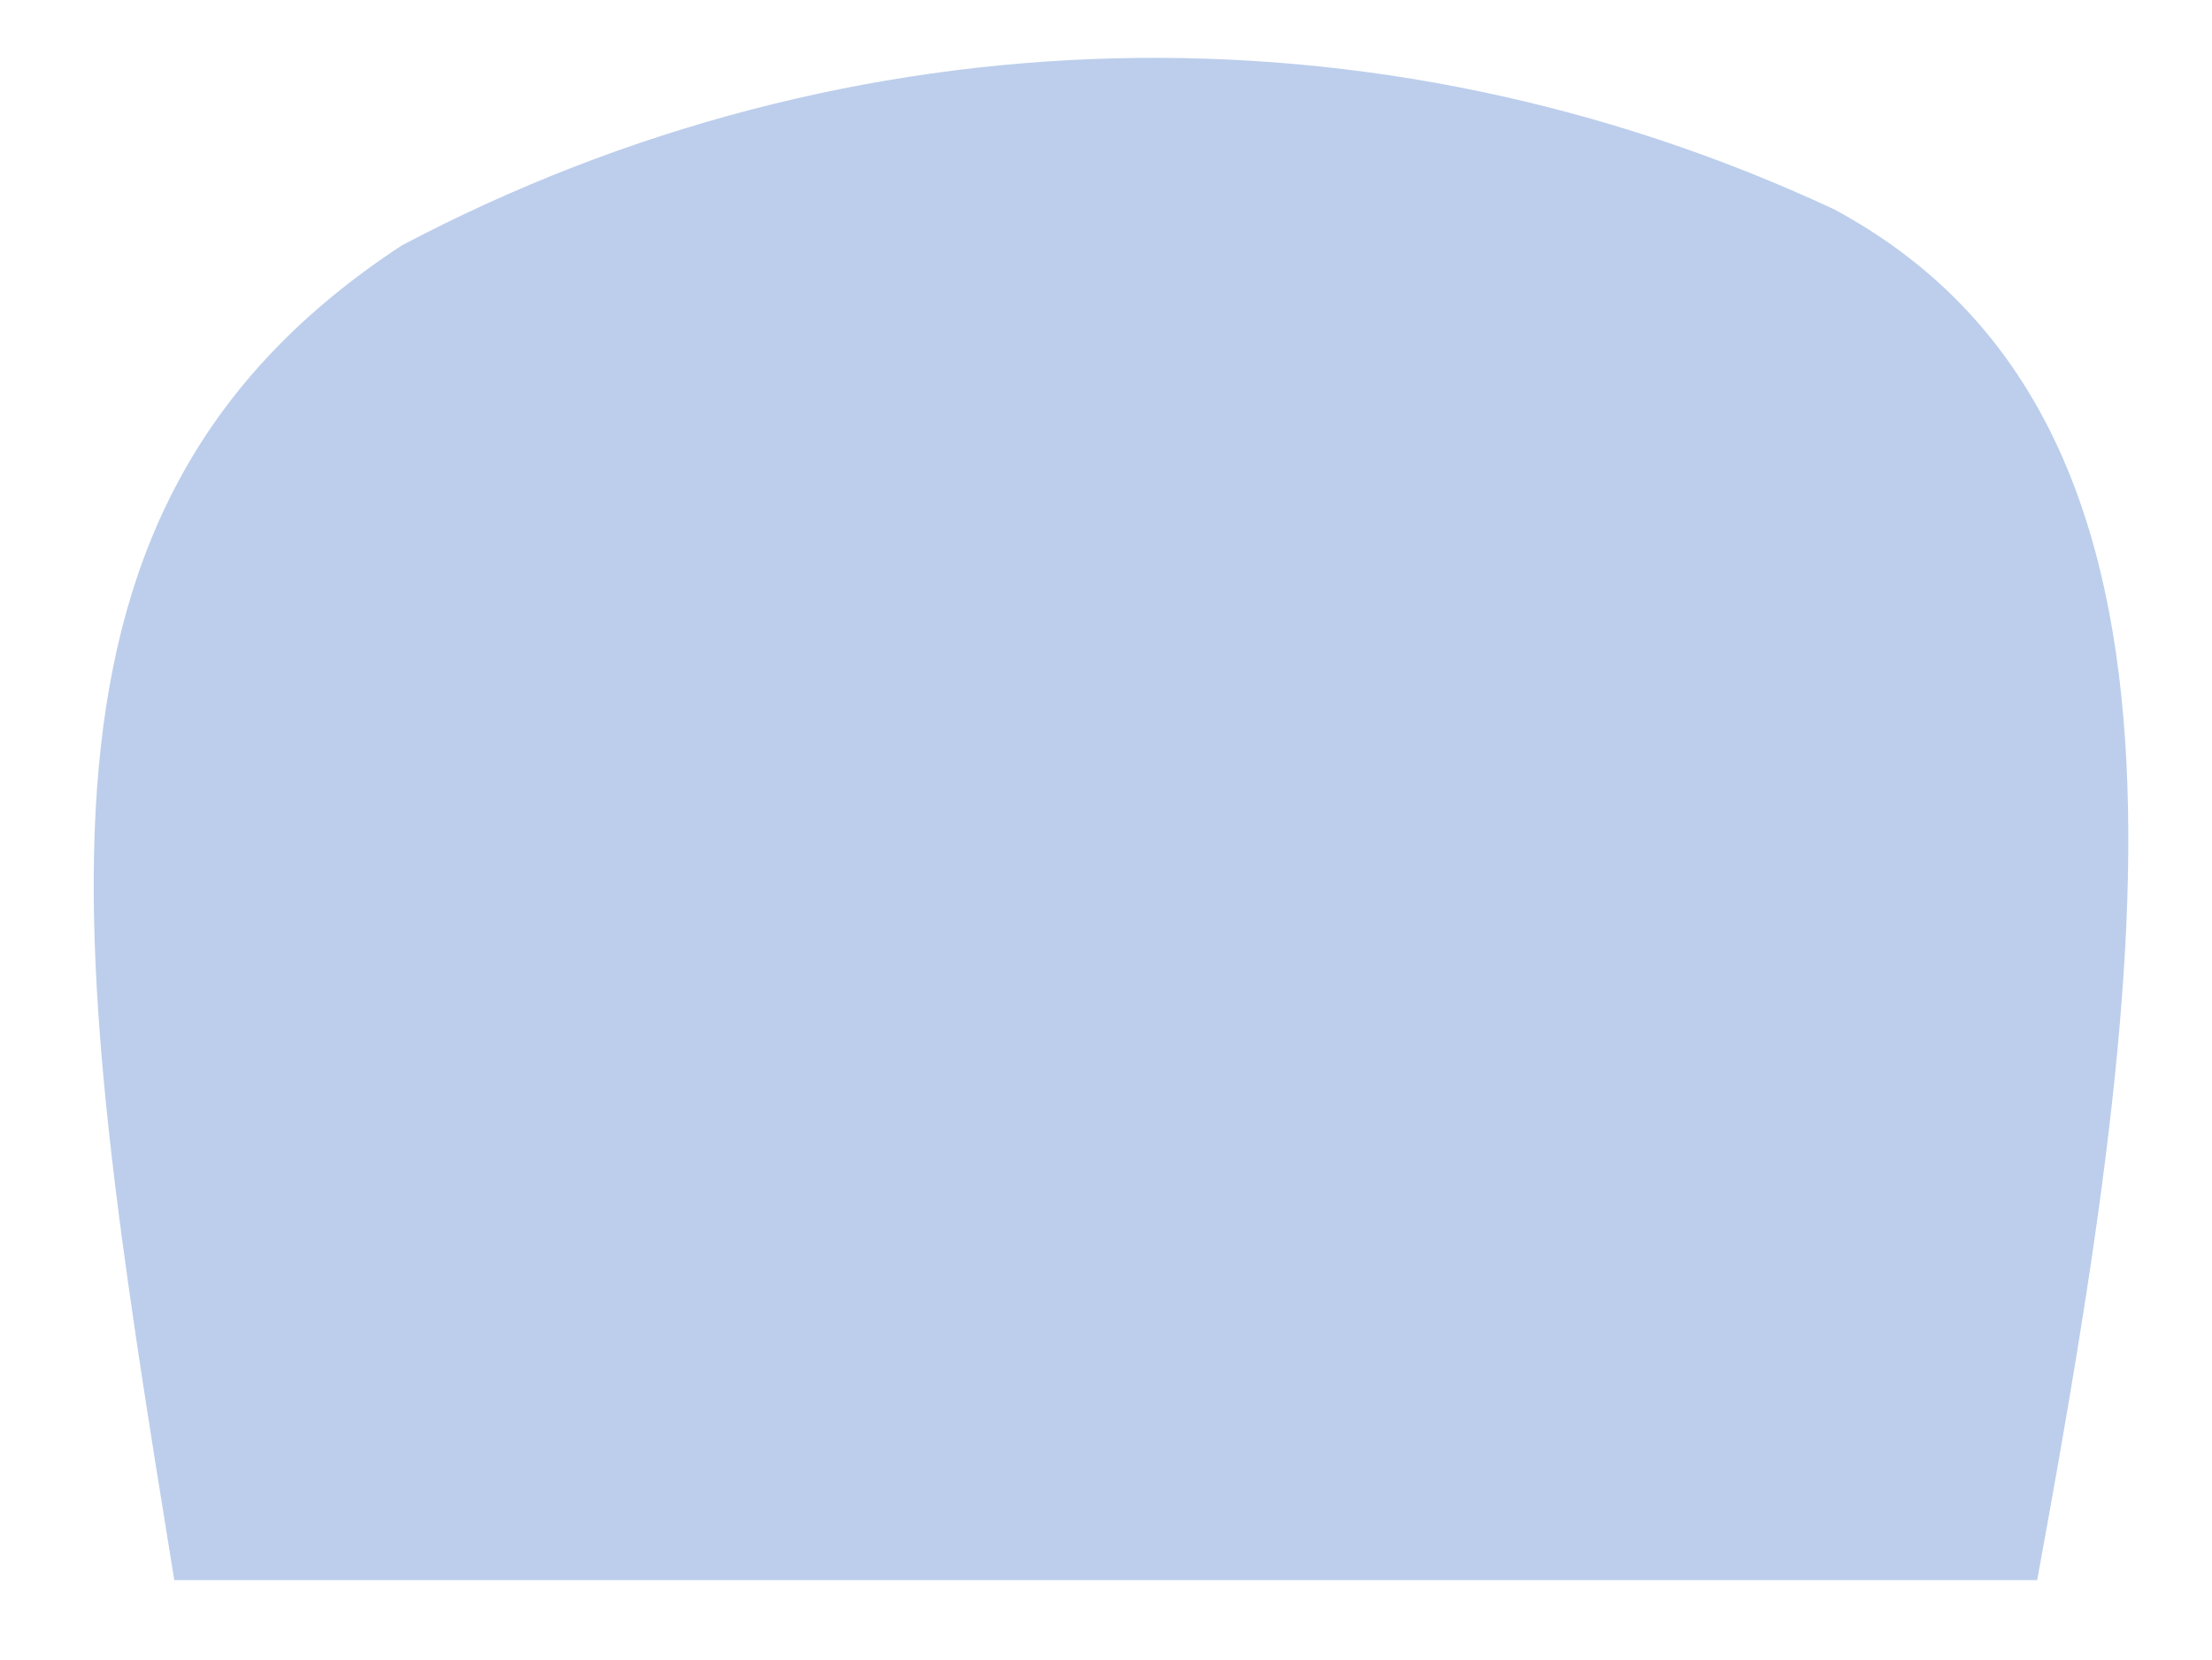
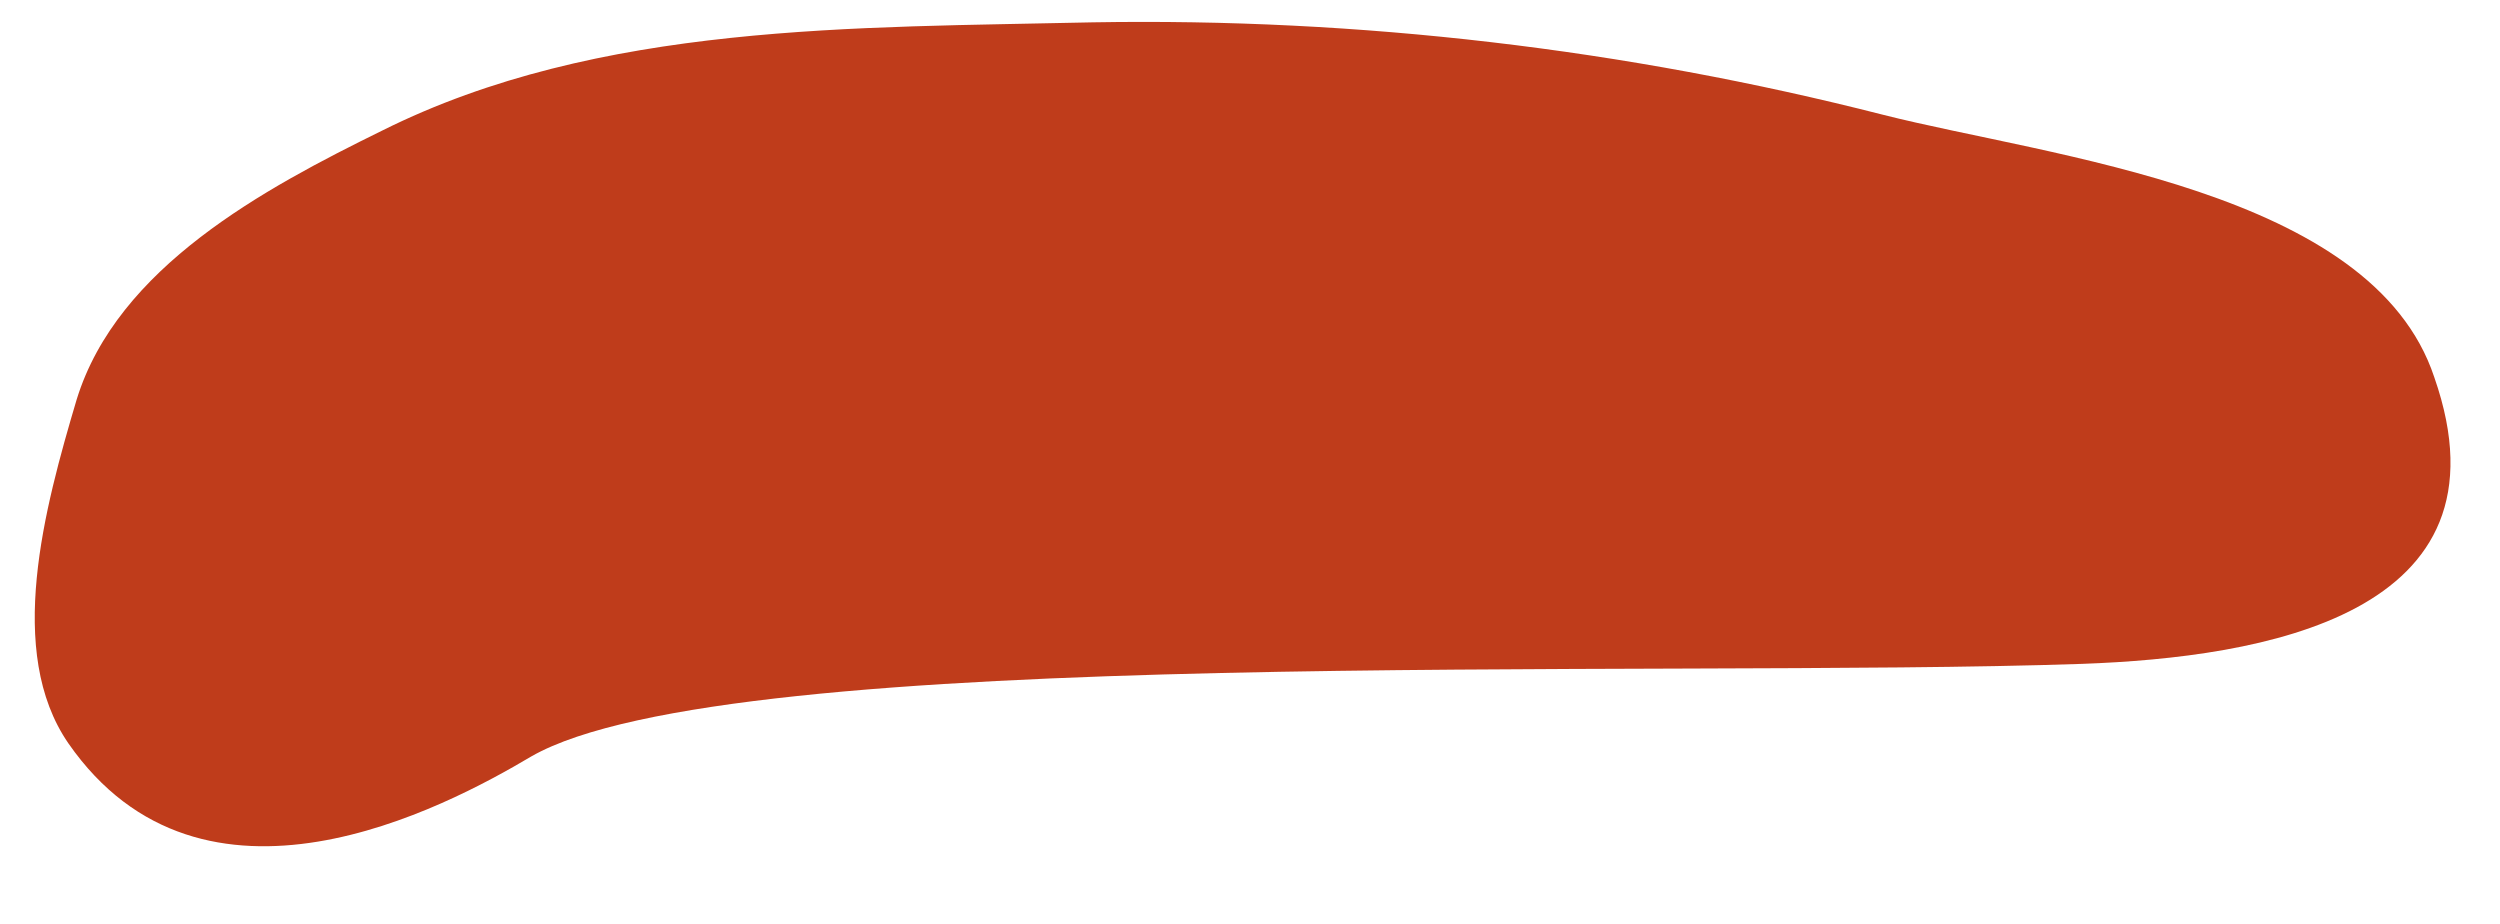
- <svg xmlns="http://www.w3.org/2000/svg" version="1.1" width="28px" height="21px">
-   <g transform="matrix(1 0 0 1 -485 -756 )">
-     <path d="M 25.787 20  C 27.237 12.086  28.16 5.31  23.216 2.649  C 17.409 -0.057  10.771 0.109  5.09 3.104  C 0.031 6.413  0.872 11.771  2.206 20  L 25.787 20  Z " fill-rule="nonzero" fill="#bcceeb" stroke="none" transform="matrix(1 0 0 1 485 756 )" />
+ <svg xmlns="http://www.w3.org/2000/svg" version="1.1" width="46px" height="17px">
+   <g transform="matrix(1 0 0 1 -824 -700 )">
+     <path d="M 44.791 6.942  C 43.649 3.49  37.734 2.894  34.649 2.112  C 29.9 0.9  25.01 0.328  20.11 0.411  C 15.763 0.513  11.025 0.411  7.036 2.401  C 4.854 3.473  2.161 4.918  1.411 7.35  C 0.815 9.357  0.099 11.994  1.258 13.677  C 3.729 17.232  8.178 14.868  9.78 13.916  C 13.445 11.824  30.422 12.487  38.314 12.215  C 41.603 12.096  46.325 11.33  44.791 6.942  Z " fill-rule="nonzero" fill="#bf3c1b" stroke="none" transform="matrix(1 0 0 1 824 700 )" />
  </g>
</svg>
